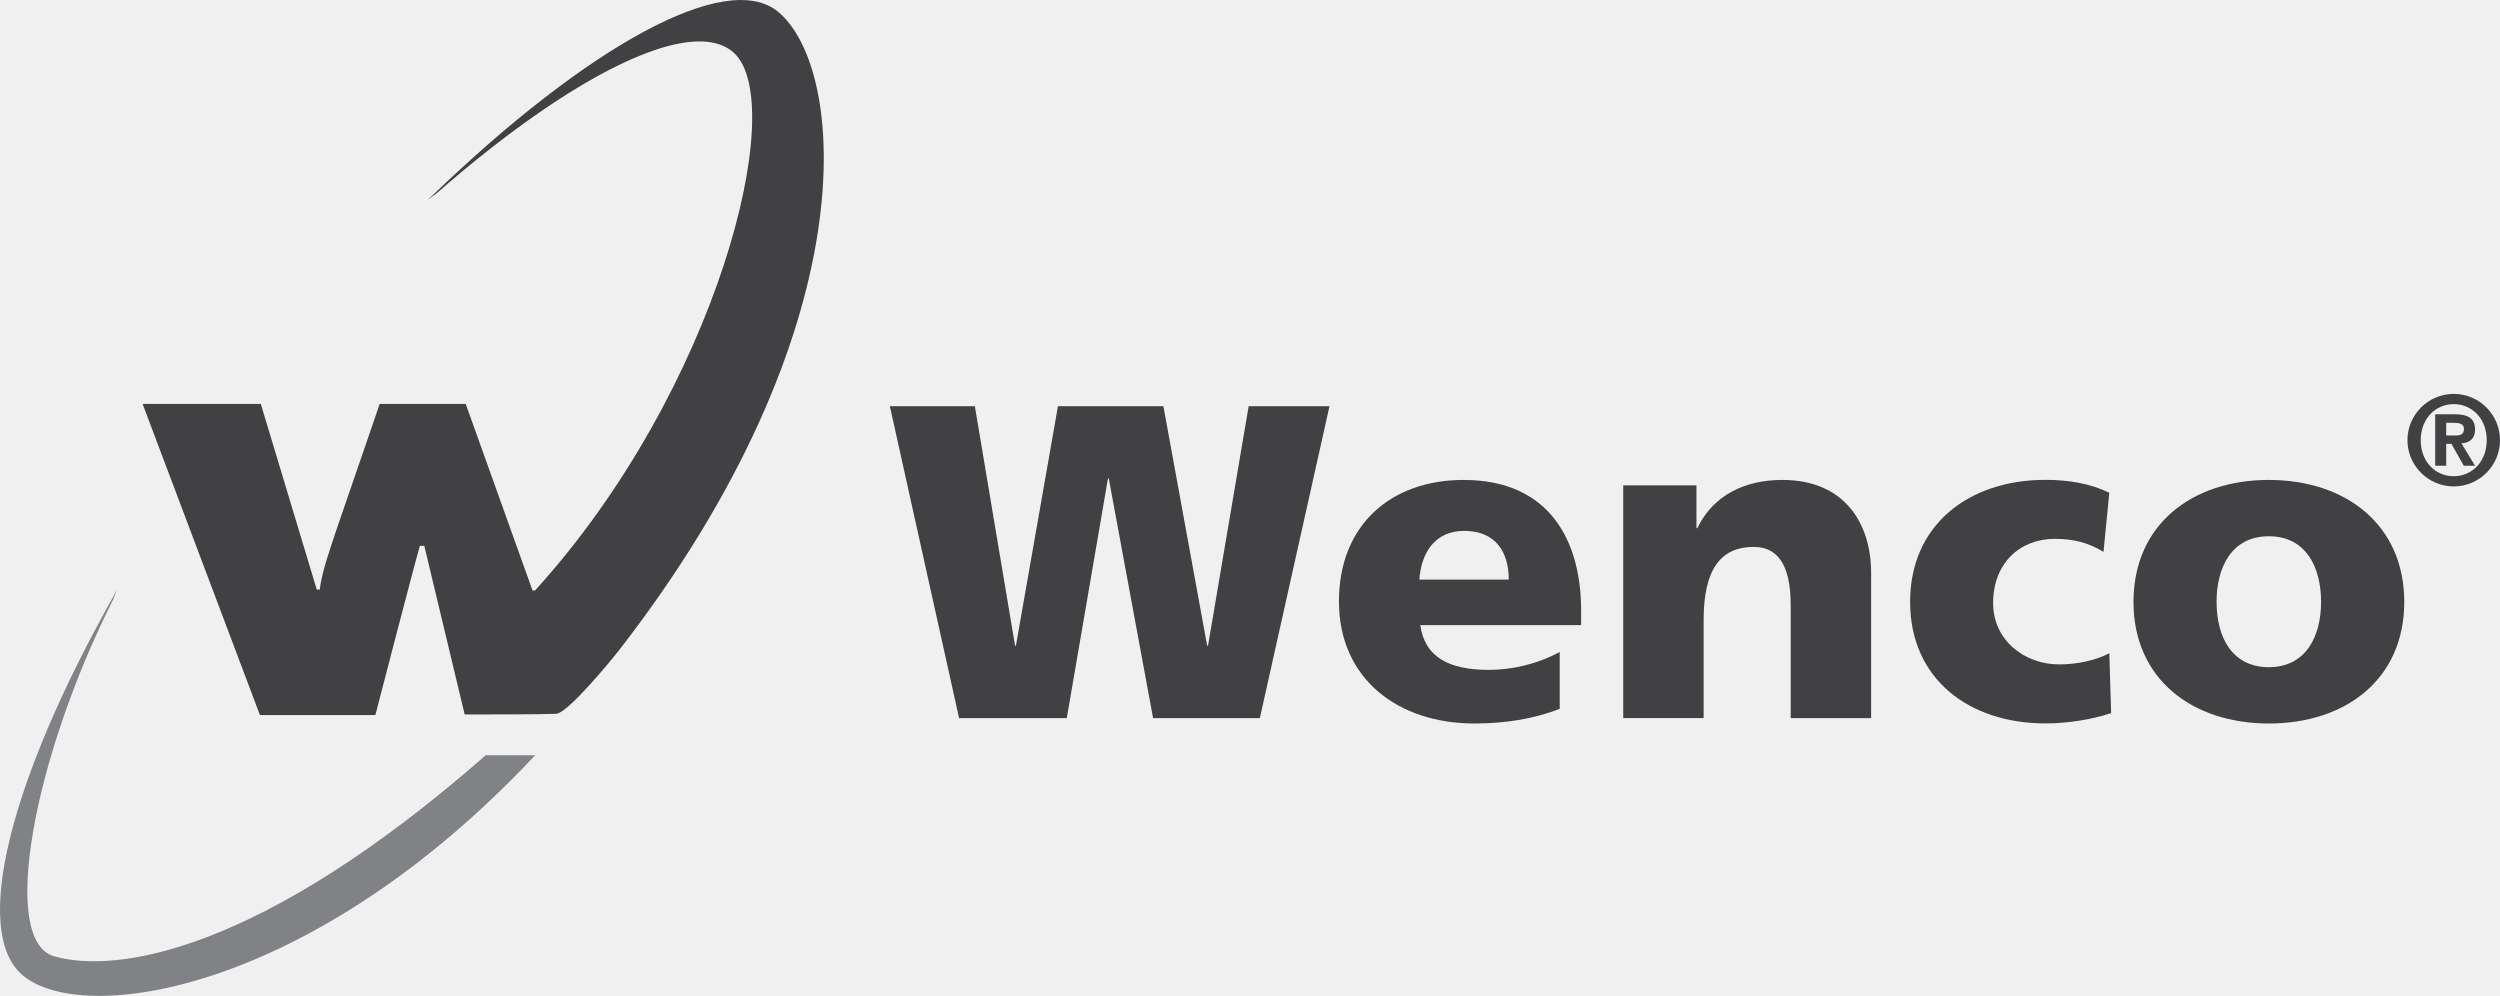
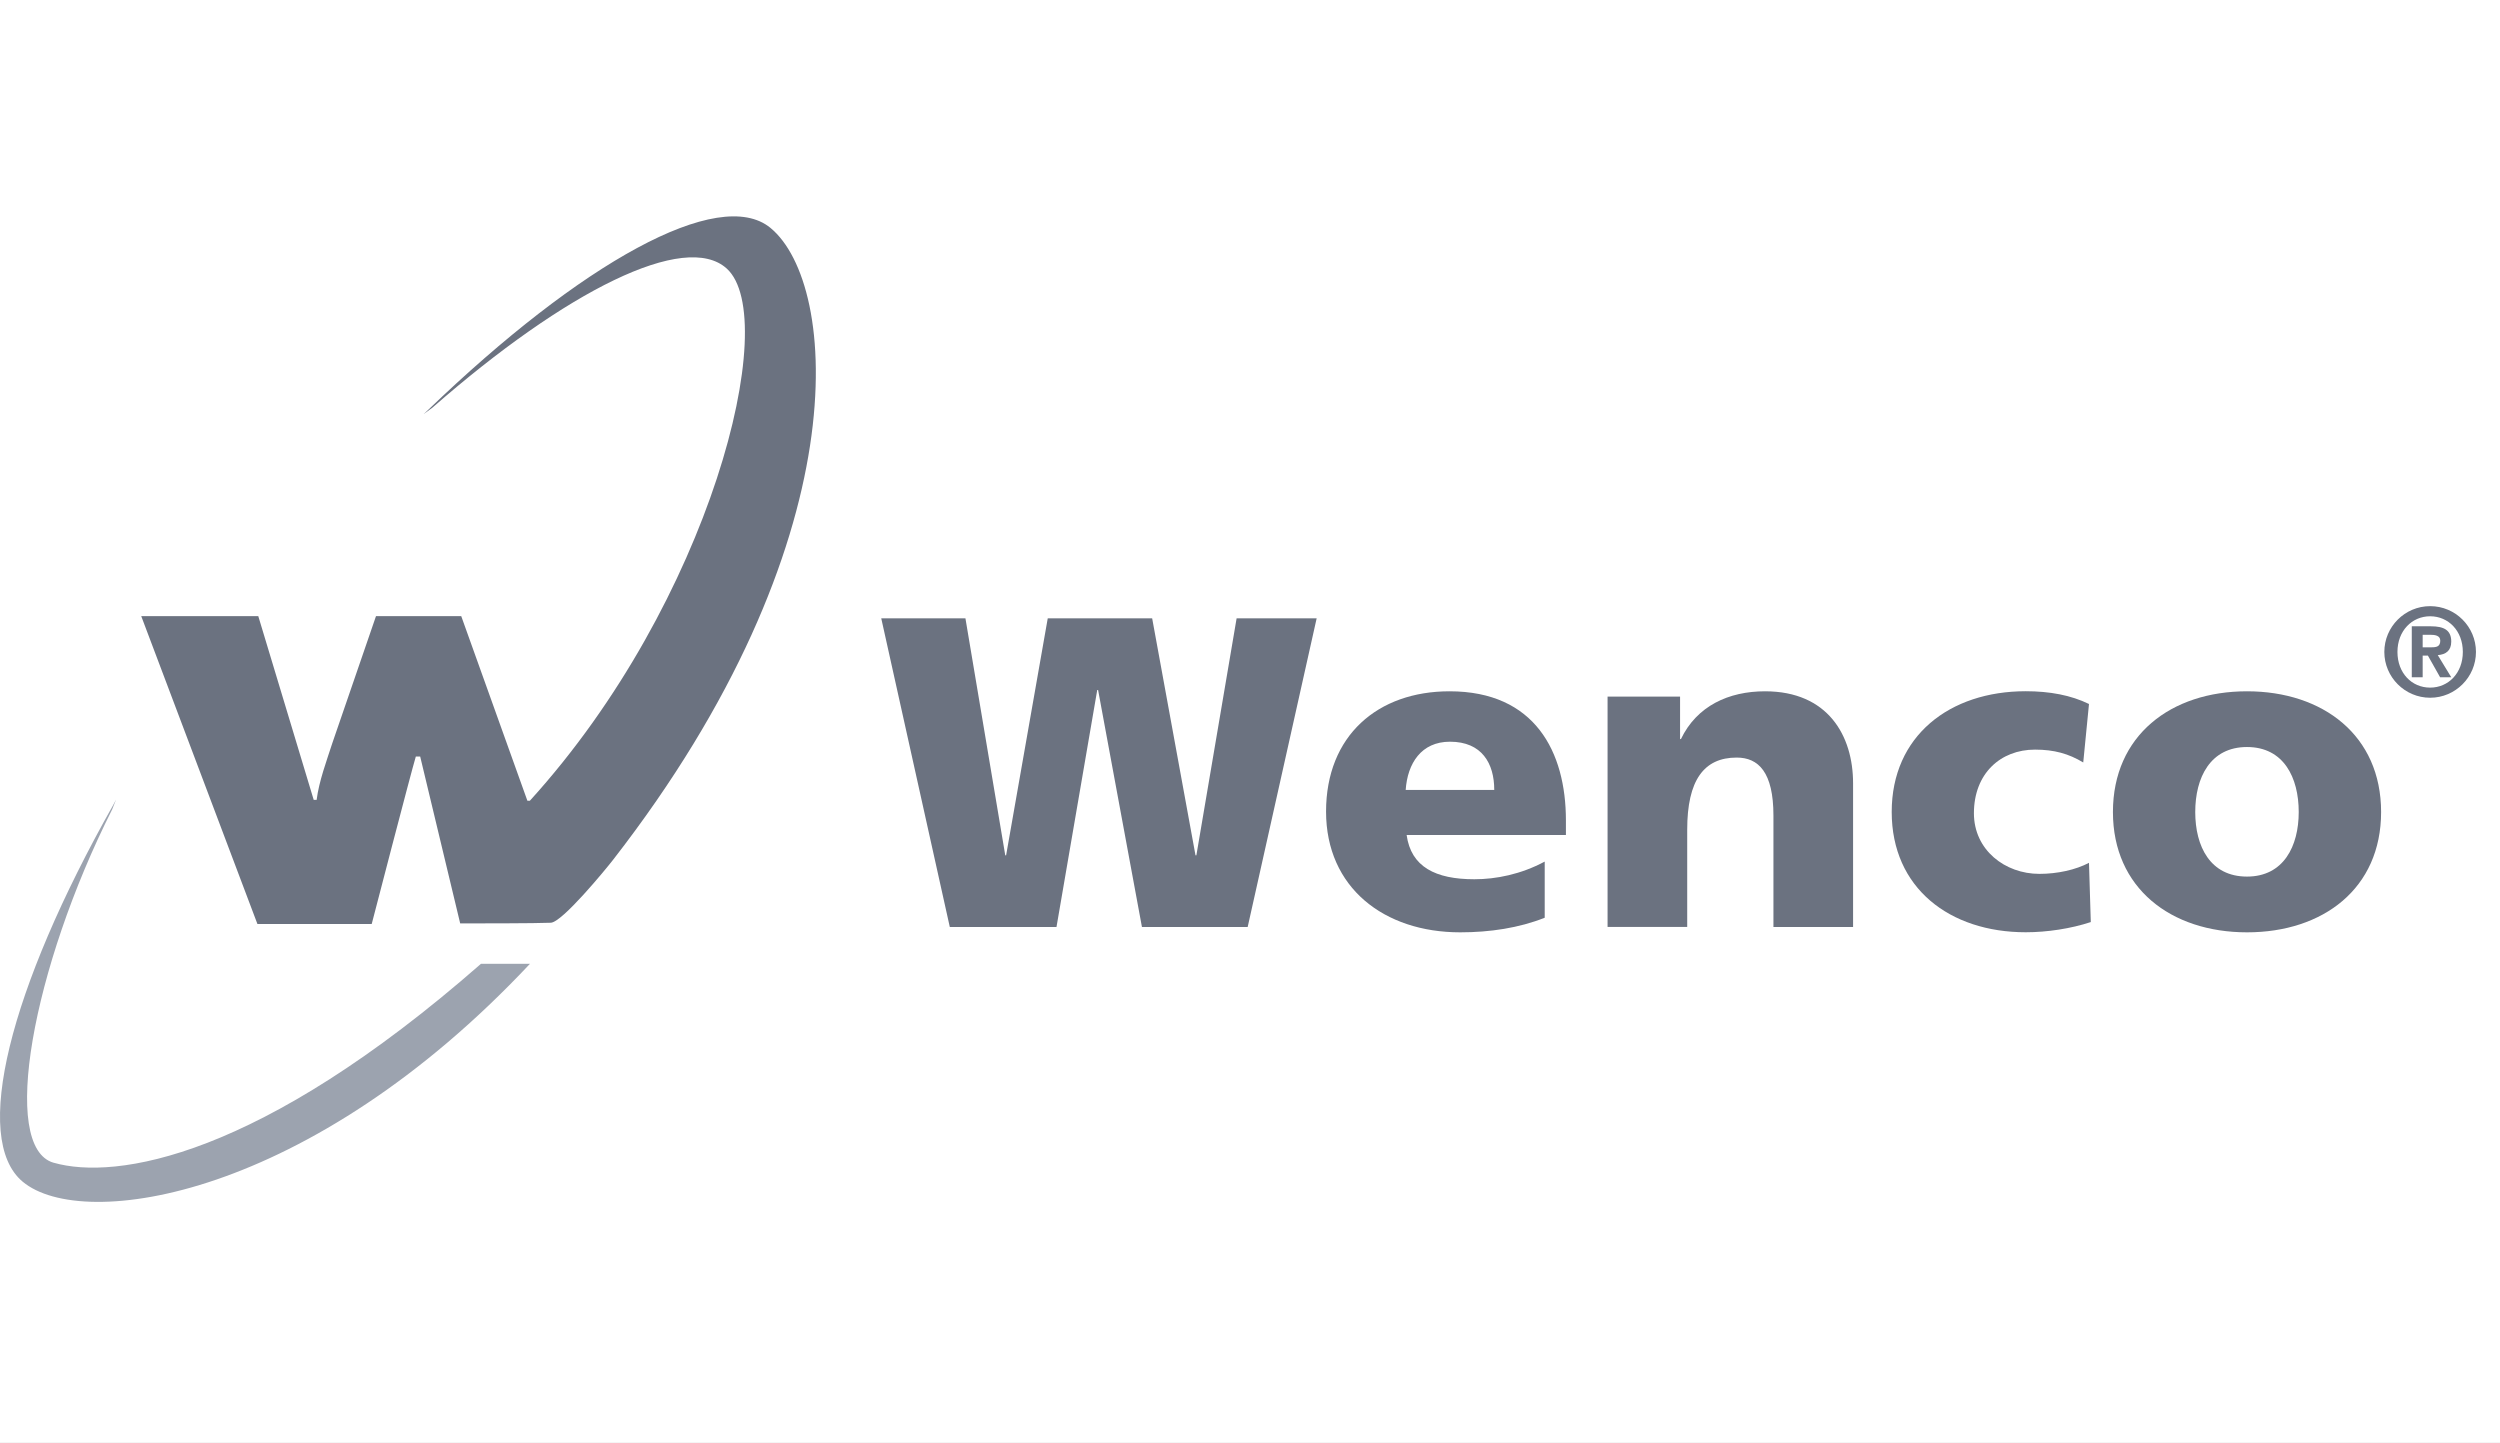
- <svg xmlns="http://www.w3.org/2000/svg" id="Layer_2" data-name="Layer 2" viewBox="0 0 288.53 114.94">
+ <svg xmlns="http://www.w3.org/2000/svg" width="104" height="60" viewBox="0 0 104 60" fill="none">
+   <rect width="104" height="60" fill="white" />
+   <g clip-path="url(#clip0_5735_3539)">
+     <path d="M36.664 25.723H40.162L41.819 35.582H41.854L43.586 25.723H47.93L49.733 35.582H49.769L51.443 25.723H54.773L51.903 38.564H47.505L45.681 28.705H45.645L43.95 38.564H39.512L36.66 25.723H36.664Z" fill="#6B7280" />
+     <path d="M58.516 34.736C58.698 36.06 59.712 36.577 61.333 36.577C62.236 36.577 63.268 36.373 64.26 35.842V38.178C63.193 38.603 61.979 38.785 60.744 38.785C57.577 38.785 55.164 36.926 55.164 33.762C55.164 30.598 57.317 28.758 60.301 28.758C63.853 28.758 65.142 31.276 65.142 34.13V34.736H58.516ZM62.161 32.86C62.161 31.758 61.647 30.855 60.319 30.855C59.123 30.855 58.552 31.758 58.477 32.86H62.157H62.161Z" fill="#6B7280" />
+     <path d="M66.871 28.979H69.891V30.745H69.927C70.591 29.364 71.915 28.758 73.425 28.758C76.038 28.758 77.088 30.598 77.088 32.585V38.564H73.775V33.926C73.775 32.122 73.15 31.515 72.247 31.515C70.884 31.515 70.188 32.453 70.188 34.515V38.56H66.875V28.975L66.871 28.979Z" fill="#6B7280" />
+     <path d="M86.663 31.719C86.056 31.352 85.449 31.184 84.657 31.184C83.222 31.184 82.115 32.179 82.115 33.831C82.115 35.358 83.404 36.353 84.839 36.353C85.592 36.353 86.349 36.185 86.902 35.893L86.977 38.358C86.149 38.632 85.157 38.782 84.271 38.782C81.105 38.782 78.695 36.941 78.695 33.777C78.695 30.613 81.105 28.755 84.271 28.755C85.264 28.755 86.149 28.919 86.902 29.286L86.663 31.716V31.719Z" fill="#6B7280" />
+     <path d="M87.898 33.78C87.898 30.598 90.308 28.758 93.475 28.758C96.641 28.758 99.054 30.598 99.054 33.78C99.054 36.962 96.641 38.785 93.475 38.785C90.308 38.785 87.898 36.944 87.898 33.78ZM95.627 33.78C95.627 32.346 95.002 31.076 93.475 31.076C91.947 31.076 91.322 32.346 91.322 33.78C91.322 35.214 91.947 36.466 93.475 36.466C95.002 36.466 95.627 35.196 95.627 33.78Z" fill="#6B7280" />
+     <path d="M101.094 25.216C102.147 25.216 103 26.072 103 27.121C103 28.169 102.143 29.026 101.094 29.026C100.044 29.026 99.188 28.169 99.188 27.121C99.188 26.072 100.044 25.216 101.094 25.216ZM101.094 28.605C101.851 28.605 102.454 28.002 102.454 27.121C102.454 26.24 101.851 25.637 101.094 25.637C100.337 25.637 99.734 26.243 99.734 27.121C99.734 27.998 100.326 28.605 101.094 28.605ZM100.326 26.054H101.126C101.665 26.054 101.972 26.211 101.972 26.689C101.972 27.074 101.74 27.228 101.411 27.253L101.972 28.173H101.508L101.001 27.274H100.783V28.173H100.33V26.054H100.326ZM101.151 26.928C101.369 26.928 101.515 26.892 101.515 26.65C101.515 26.432 101.283 26.407 101.104 26.407H100.783V26.928H101.154H101.151Z" fill="#6B7280" />
+     <path d="M32.053 9.482C29.911 7.716 24.156 10.944 17.812 17.051L17.623 17.226L17.984 16.962C23.549 12.089 28.508 9.606 30.232 11.172C32.52 13.248 29.572 25.023 22.043 33.31H21.939L19.187 25.63H15.642L13.825 30.913C13.579 31.676 13.272 32.493 13.172 33.274H13.05L10.744 25.63H5.875L10.709 38.439H15.463C15.463 38.439 17.102 32.118 17.298 31.473H17.48L19.144 38.414C19.815 38.414 22.271 38.414 22.914 38.386C23.392 38.364 25.188 36.174 25.502 35.771C35.783 22.537 34.891 11.822 32.053 9.482Z" fill="#6B7280" />
+     <path d="M2.231 48.37C-0.011 47.731 1.339 40.276 4.666 33.673L4.83 33.26L4.709 33.488C0.382 41.154 -1.185 47.382 0.943 49.158C3.459 51.259 12.901 49.84 22.047 40.094H20.009C10.777 48.184 4.812 49.105 2.235 48.37H2.231Z" fill="#9CA3AF" />
+   </g>
  <defs>
-     <style>
-       .cls-1 {
-         fill: #414042;
-       }
- 
-       .cls-2 {
-         fill: #808285;
-       }
-     </style>
+     <clipPath id="clip0_5735_3539">
+       <rect width="103" height="41" fill="white" transform="translate(0 9)" />
+     </clipPath>
  </defs>
-   <g id="Layer_1-2" data-name="Layer 1">
-     <g>
-       <g>
-         <path class="cls-1" d="M102.71,46.88h9.8l4.64,27.64h.1l4.85-27.64h12.17l5.05,27.64h.1l4.69-27.64h9.33l-8.04,36h-12.32l-5.11-27.64h-.1l-4.75,27.64h-12.43l-7.99-36Z" />
-         <path class="cls-1" d="M163.92,72.15c.51,3.71,3.35,5.16,7.89,5.16,2.53,0,5.42-.57,8.2-2.06v6.55c-2.99,1.19-6.39,1.7-9.85,1.7-8.87,0-15.63-5.21-15.63-14.08s6.03-14.03,14.39-14.03c9.95,0,13.56,7.06,13.56,15.06v1.7h-18.56ZM174.13,66.89c0-3.09-1.44-5.62-5.16-5.62-3.35,0-4.95,2.53-5.16,5.62h10.31Z" />
-         <path class="cls-1" d="M187.33,56.01h8.46v4.95h.1c1.86-3.87,5.57-5.57,9.8-5.57,7.32,0,10.26,5.16,10.26,10.73v16.76h-9.28v-13c0-5.06-1.75-6.76-4.28-6.76-3.82,0-5.77,2.63-5.77,8.41v11.34h-9.28v-26.87Z" />
-         <path class="cls-1" d="M242.77,63.69c-1.7-1.03-3.4-1.5-5.62-1.5-4.02,0-7.12,2.79-7.12,7.42,0,4.28,3.61,7.07,7.63,7.07,2.11,0,4.23-.47,5.78-1.29l.21,6.91c-2.32.77-5.1,1.19-7.58,1.19-8.87,0-15.62-5.16-15.62-14.03s6.75-14.08,15.62-14.08c2.78,0,5.26.46,7.37,1.49l-.67,6.81Z" />
-         <path class="cls-1" d="M246.23,69.47c0-8.92,6.75-14.08,15.62-14.08s15.63,5.16,15.63,14.08-6.76,14.03-15.63,14.03-15.62-5.16-15.62-14.03ZM267.88,69.47c0-4.02-1.75-7.58-6.03-7.58s-6.03,3.56-6.03,7.58,1.75,7.53,6.03,7.53,6.03-3.56,6.03-7.53Z" />
-       </g>
-       <path class="cls-1" d="M283.19,45.46c2.95,0,5.34,2.4,5.34,5.34s-2.4,5.34-5.34,5.34-5.34-2.4-5.34-5.34,2.4-5.34,5.34-5.34ZM283.19,54.96c2.12,0,3.81-1.69,3.81-4.16s-1.69-4.16-3.81-4.16-3.81,1.7-3.81,4.16,1.66,4.16,3.81,4.16ZM281.04,47.81h2.24c1.51,0,2.37.44,2.37,1.78,0,1.08-.65,1.51-1.57,1.58l1.57,2.58h-1.3l-1.42-2.52h-.61v2.52h-1.27v-5.94ZM283.35,50.26c.61,0,1.02-.1,1.02-.78,0-.61-.65-.68-1.15-.68h-.9v1.46h1.04Z" />
-     </g>
-     <g>
-       <path class="cls-1" d="M89.79,1.35c-6-4.95-22.12,4.1-39.89,21.22l-.53.49,1.01-.74c15.59-13.66,29.48-20.62,34.31-16.23,6.41,5.82-1.85,38.83-22.94,62.06h-.29s-7.71-21.53-7.71-21.53h-9.93l-5.09,14.81c-.69,2.14-1.55,4.43-1.83,6.62h-.34l-6.46-21.43h-13.64l13.54,35.91h13.32s4.59-17.72,5.14-19.53h.51l4.66,19.46c1.88,0,8.76,0,10.56-.08,1.34-.06,6.37-6.2,7.25-7.33C100.24,37.95,97.74,7.91,89.79,1.35Z" />
-       <path class="cls-2" d="M6.25,110.37c-6.28-1.79-2.5-22.69,6.82-41.2l.46-1.16-.34.64C1.07,90.14-3.32,107.6,2.64,112.58c7.05,5.89,33.5,1.91,59.12-25.41h-5.71c-25.86,22.68-42.57,25.26-49.79,23.2Z" />
-     </g>
-   </g>
</svg>
